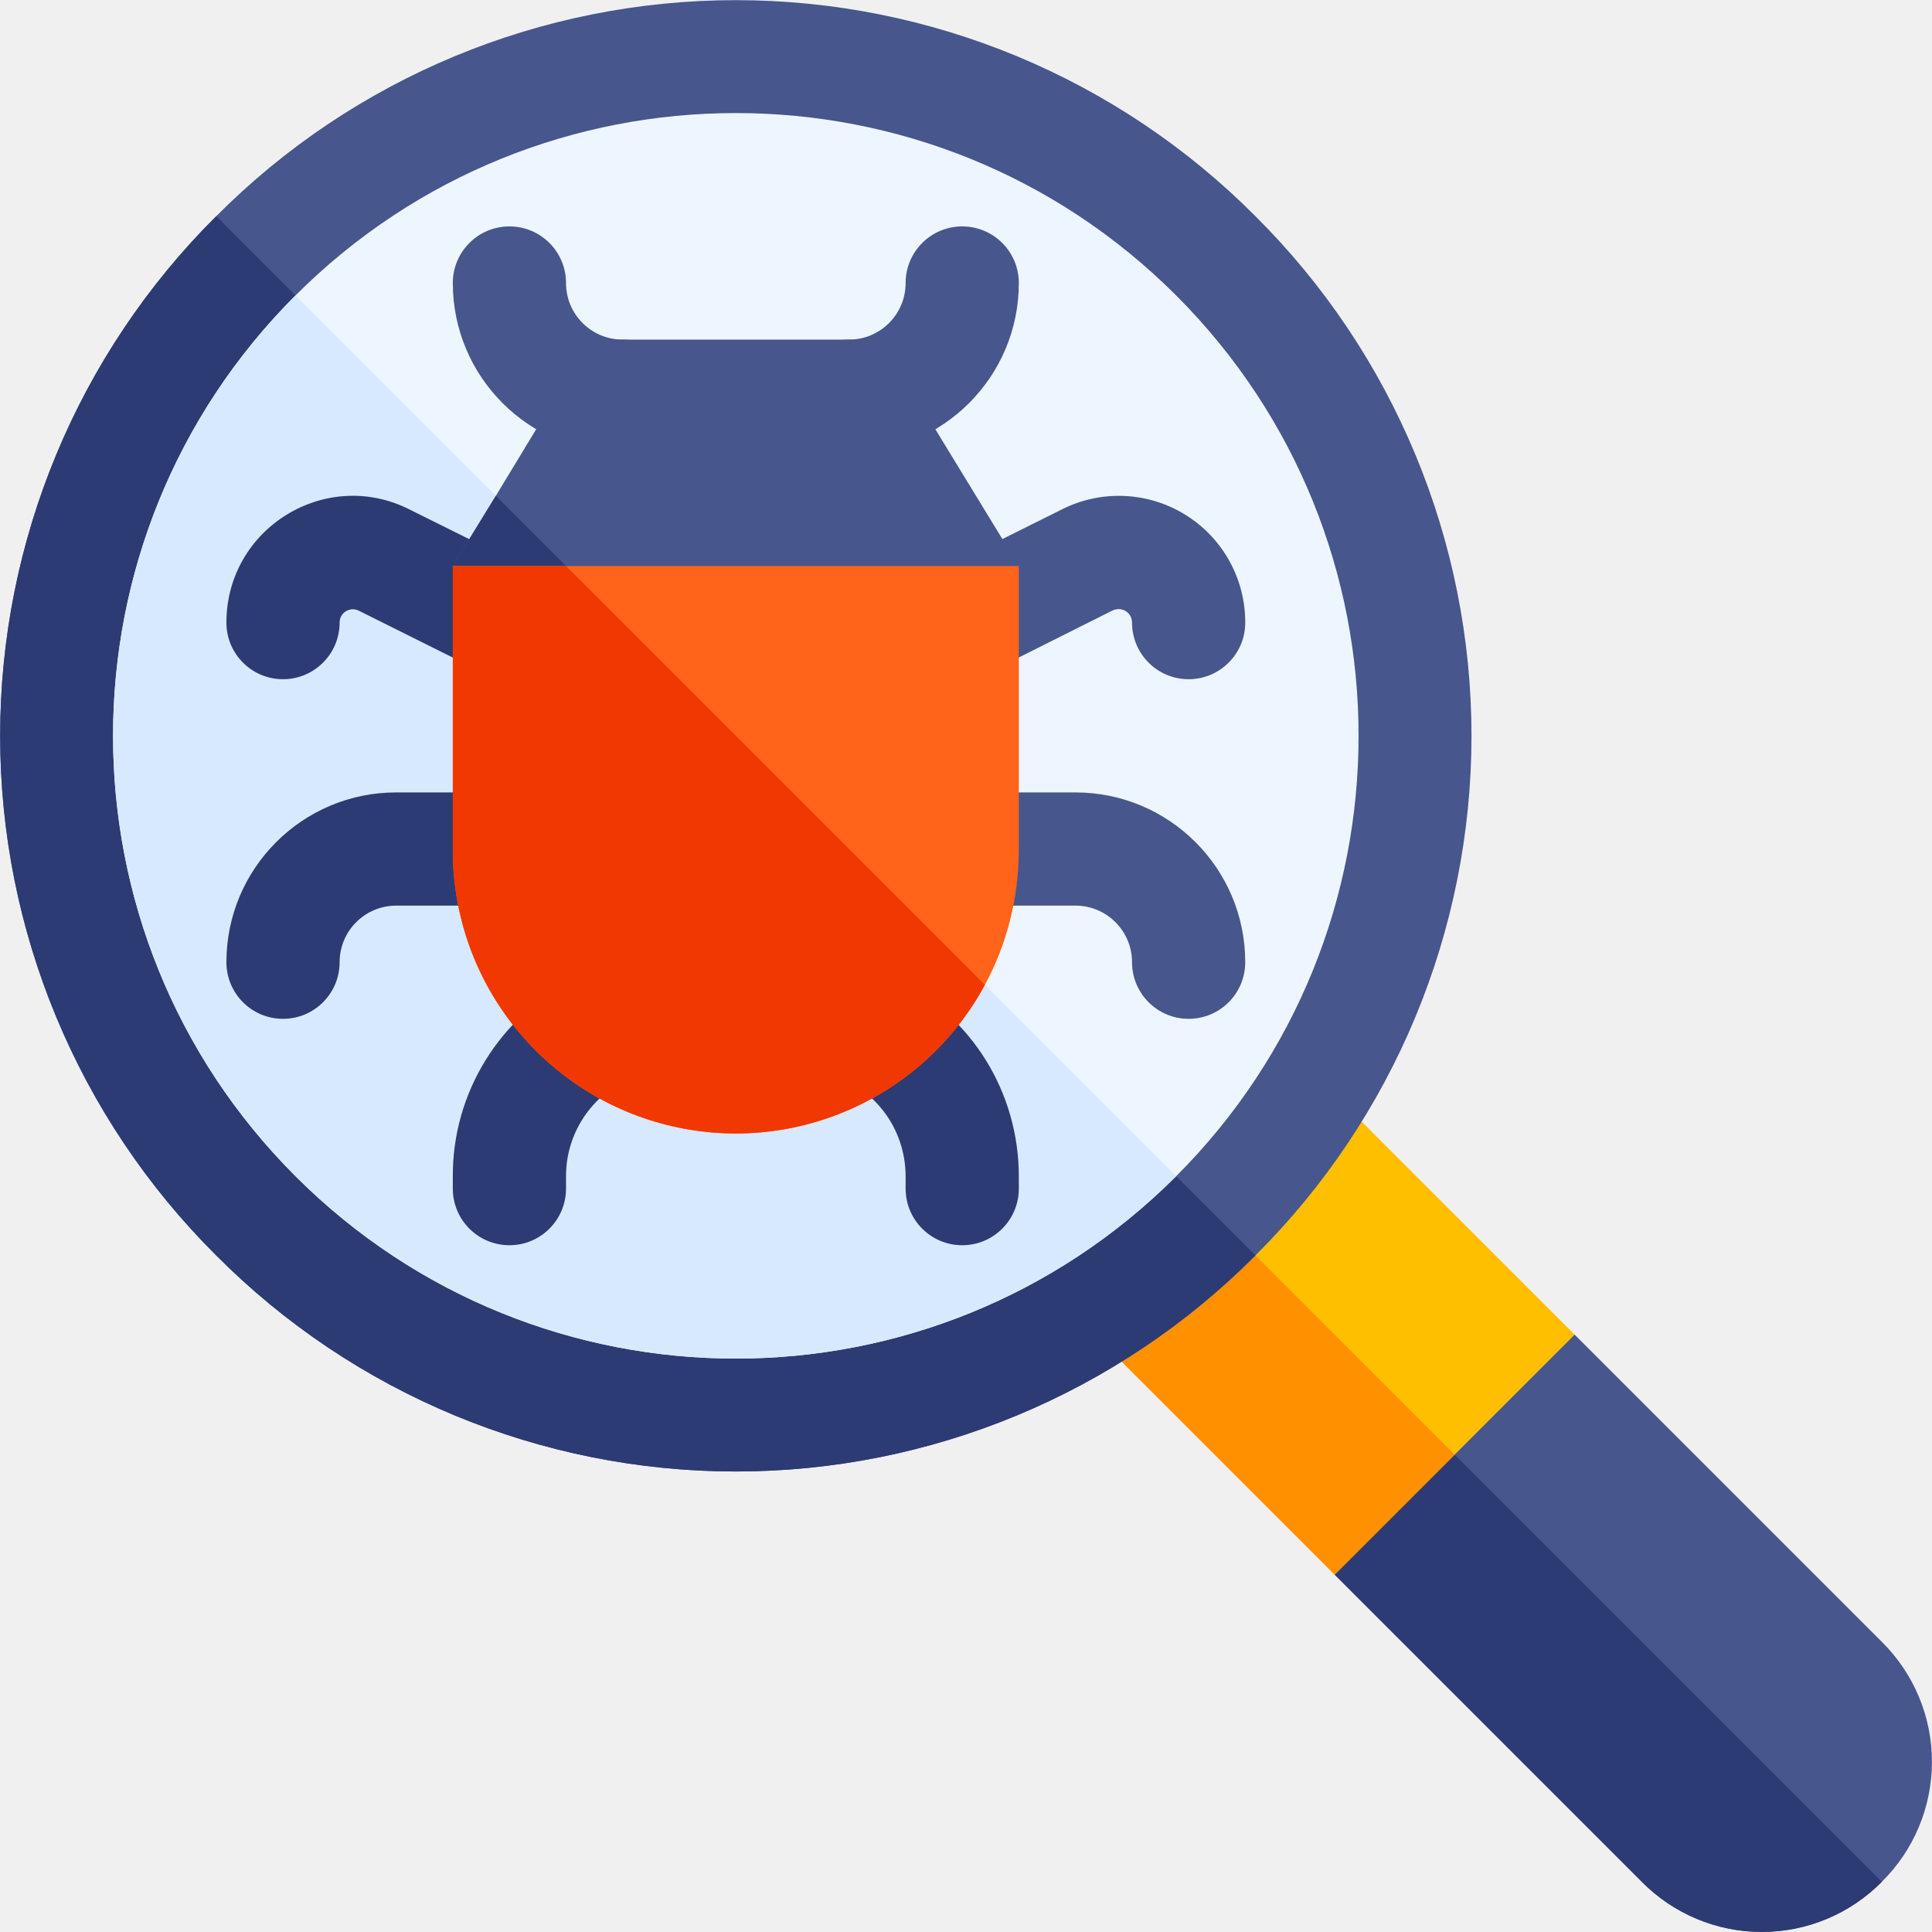
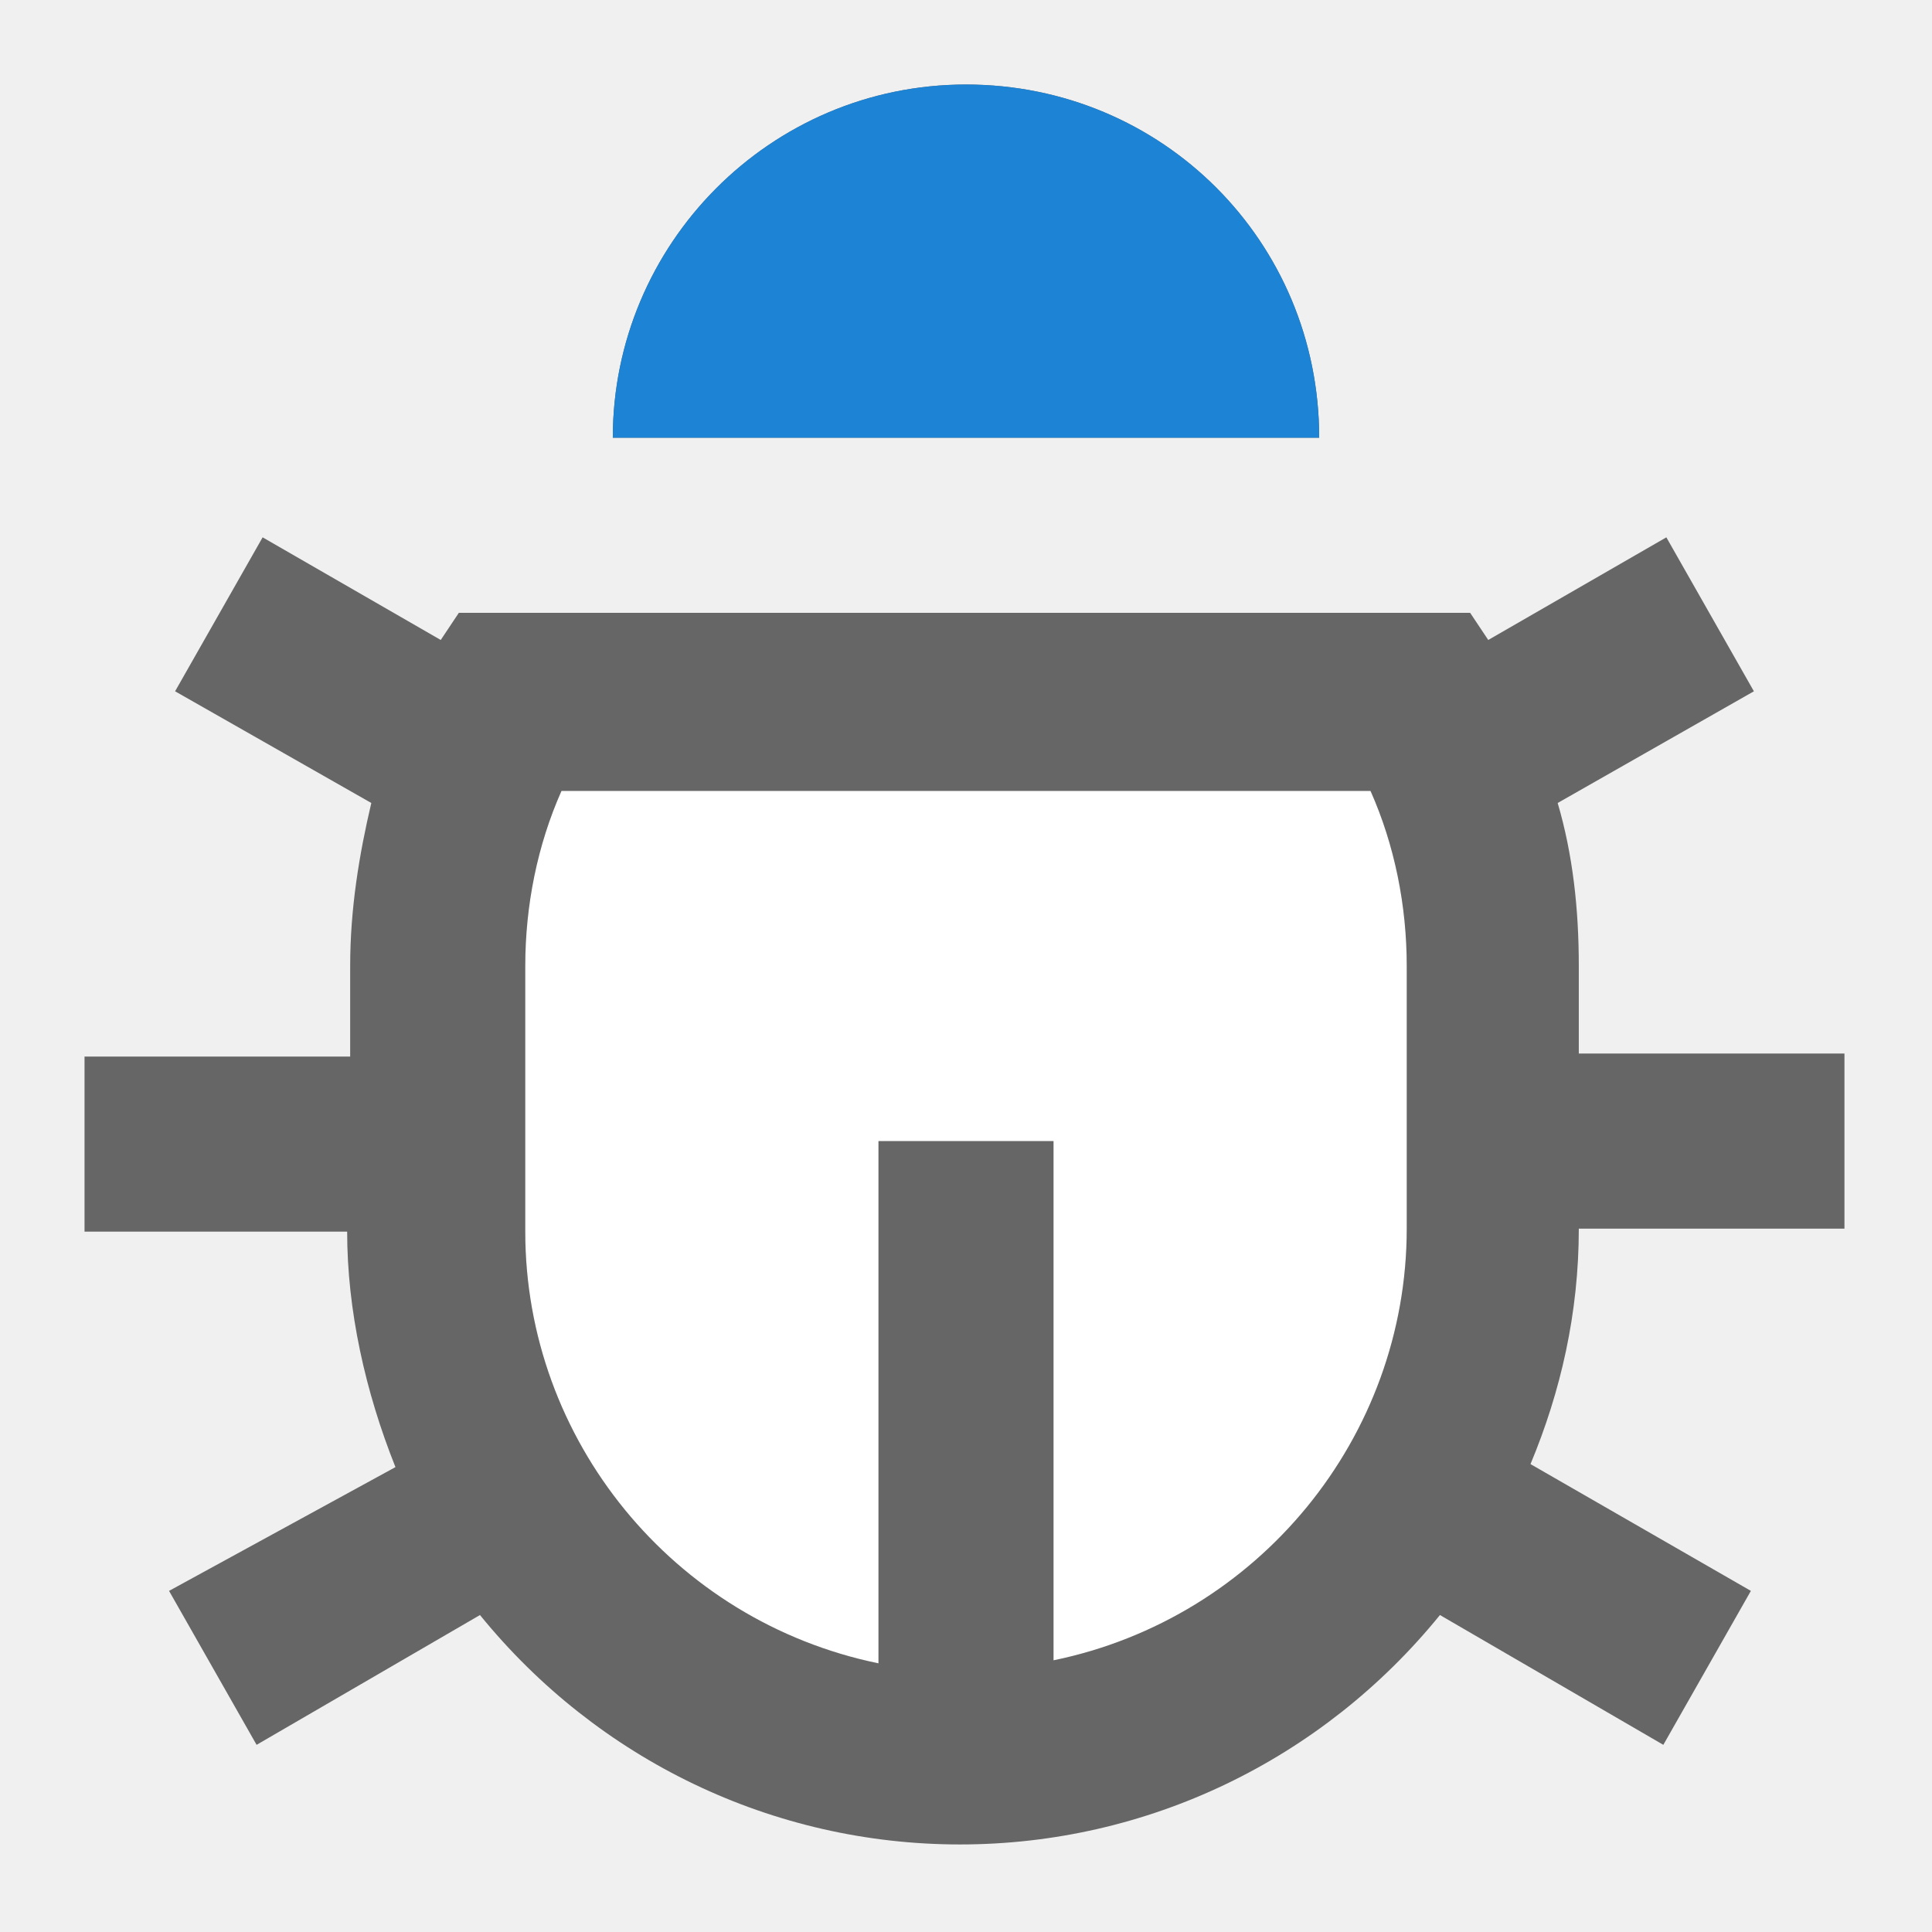
- <svg xmlns="http://www.w3.org/2000/svg" viewBox="0 0 512 512" width="64" height="64">
-   <path fill="#47568C" d="M498.7 498.7a44.7 44.7 0 01-63.6 0l-81.4-81.4 1.8-61.8 61.8-1.8 81.4 81.4a44.7 44.7 0 010 63.6z" />
-   <path fill="#2C3B73" d="M498.7 498.7a44.7 44.7 0 01-63.6 0l-81.4-81.4 1.8-61.8 143.2 143.2z" />
-   <path fill="#FDBF00" d="M417.3 353.7l-63.6 63.6-65.1-65.1a15 15 0 010-21l42.6-42.6a15 15 0 0121 0l65 65z" />
-   <path fill="#FF9100" d="M385.5 385.5l-31.8 31.8-65.1-65.1a15 15 0 010-21l21.3-21.3 75.6 75.6z" />
-   <path fill="#47568C" d="M332.7 57.3a194.2 194.2 0 00-275.4 0 194.2 194.2 0 000 275.4 194.2 194.2 0 00275.4 0 194.2 194.2 0 000-275.4z" />
-   <path fill="#2C3B73" d="M332.7 332.7a194.2 194.2 0 01-275.4 0 194.2 194.2 0 010-275.4l275.4 275.4z" />
-   <path fill="#EDF5FF" d="M311.7 311.7A165 165 0 1178.3 78.3a165 165 0 11233.4 233.4z" />
-   <path fill="#D7E9FF" d="M311.7 311.7A165 165 0 1178.3 78.3l233.4 233.4z" />
-   <path fill="#47568C" d="M165 120a45 45 0 01-45-45 15 15 0 1130 0 15 15 0 0015 15 15 15 0 110 30zM225 120a15 15 0 110-30 15 15 0 0015-15 15 15 0 1130 0 45 45 0 01-45 45z" />
-   <path fill="#2C3B73" d="M128.3 178.4L95 161.8A3.5 3.5 0 0090 165a15 15 0 11-30 0c0-25 26.3-41.2 48.5-30l33.2 16.5a15 15 0 11-13.4 26.9z" />
-   <path fill="#47568C" d="M241.5 171.7a15 15 0 016.8-20.2l33.1-16.5a33.5 33.5 0 0148.6 30 15 15 0 11-30 0c0-2.6-2.6-4.4-5.2-3.2l-33.1 16.6a15 15 0 01-20.2-6.7z" />
-   <path fill="#2C3B73" d="M135 330a15 15 0 01-15-15v-3.2a58.1 58.1 0 0132.2-52.3 15 15 0 0113.5 26.9 28.2 28.2 0 00-15.7 25.4v3.2a15 15 0 01-15 15zM75 270a15 15 0 01-15-15 45 45 0 0145-45h30a15 15 0 110 30h-30a15 15 0 00-15 15 15 15 0 01-15 15zM255 330a15 15 0 01-15-15v-3.2c0-10.8-6-20.6-15.7-25.4a15 15 0 1113.4-26.9c19.9 10 32.3 30 32.3 52.3v3.2a15 15 0 01-15 15z" />
-   <path fill="#47568C" d="M315 270a15 15 0 01-15-15 15 15 0 00-15-15h-30a15 15 0 110-30h30a45 45 0 0145 45 15 15 0 01-15 15zM270 150l-39.3 30h-71.4L120 150l11.4-18.6 20-33c2.8-5.1 7.9-8.4 13.6-8.4h60c5.7 0 10.8 3.3 13.5 8.4L270 150z" />
-   <path fill="#2C3B73" d="M180 180h-20.7L120 150l11.4-18.6z" />
-   <path fill="#FF641A" d="M270 150v75c0 13.2-3.3 25.5-9 36a75 75 0 01-141-36v-75h150z" />
-   <path fill="#F03800" d="M261 261a75 75 0 01-141-36v-75h30l111 111z" />
+ <svg xmlns="http://www.w3.org/2000/svg" viewBox="0 0 64 64" width="64" height="64">
+   <path d="M34.9 55c6.8-1.4 11.7-7.4 11.7-14.3V32c0-2-.4-4-1.2-5.8H18.6c-.8 1.8-1.2 3.8-1.2 5.8v8.8c0 6.9 4.9 12.9 11.7 14.3" fill="#fff" />
+   <path d="M34.9 55c6.8-1.4 11.7-7.4 11.7-14.3V32c0-2-.4-4-1.2-5.8H18.6c-.8 1.8-1.2 3.8-1.2 5.8v8.8c0 6.9 4.9 12.9 11.7 14.3V37.8h5.8V55zm-21.8-6.4c-1-2.5-1.6-5.2-1.6-7.8H2.8V35h8.8v-3c0-1.9.3-3.7.7-5.4l-6.5-3.7 2.9-5.1 5.9 3.4.6-.9h33.5l.6.9 5.9-3.4 2.9 5.1-6.5 3.7c.5 1.7.7 3.5.7 5.4v2.9h8.8v5.8h-8.8c0 2.8-.6 5.4-1.6 7.8l7.3 4.2-2.9 5.1-7.4-4.3c-3.9 4.8-9.7 7.6-15.9 7.6-6.2 0-12-2.8-15.9-7.6l-7.4 4.3-2.9-5.1 7.5-4.1zm7.2-34.1c0-6.4 5.2-11.7 11.7-11.7S43.7 8 43.7 14.5H20.3z" fill="#666" />
+   <path d="M20.3 14.5c0-6.4 5.2-11.7 11.7-11.7S43.7 8 43.7 14.5H20.3z" fill="#1d83d4" />
</svg>
